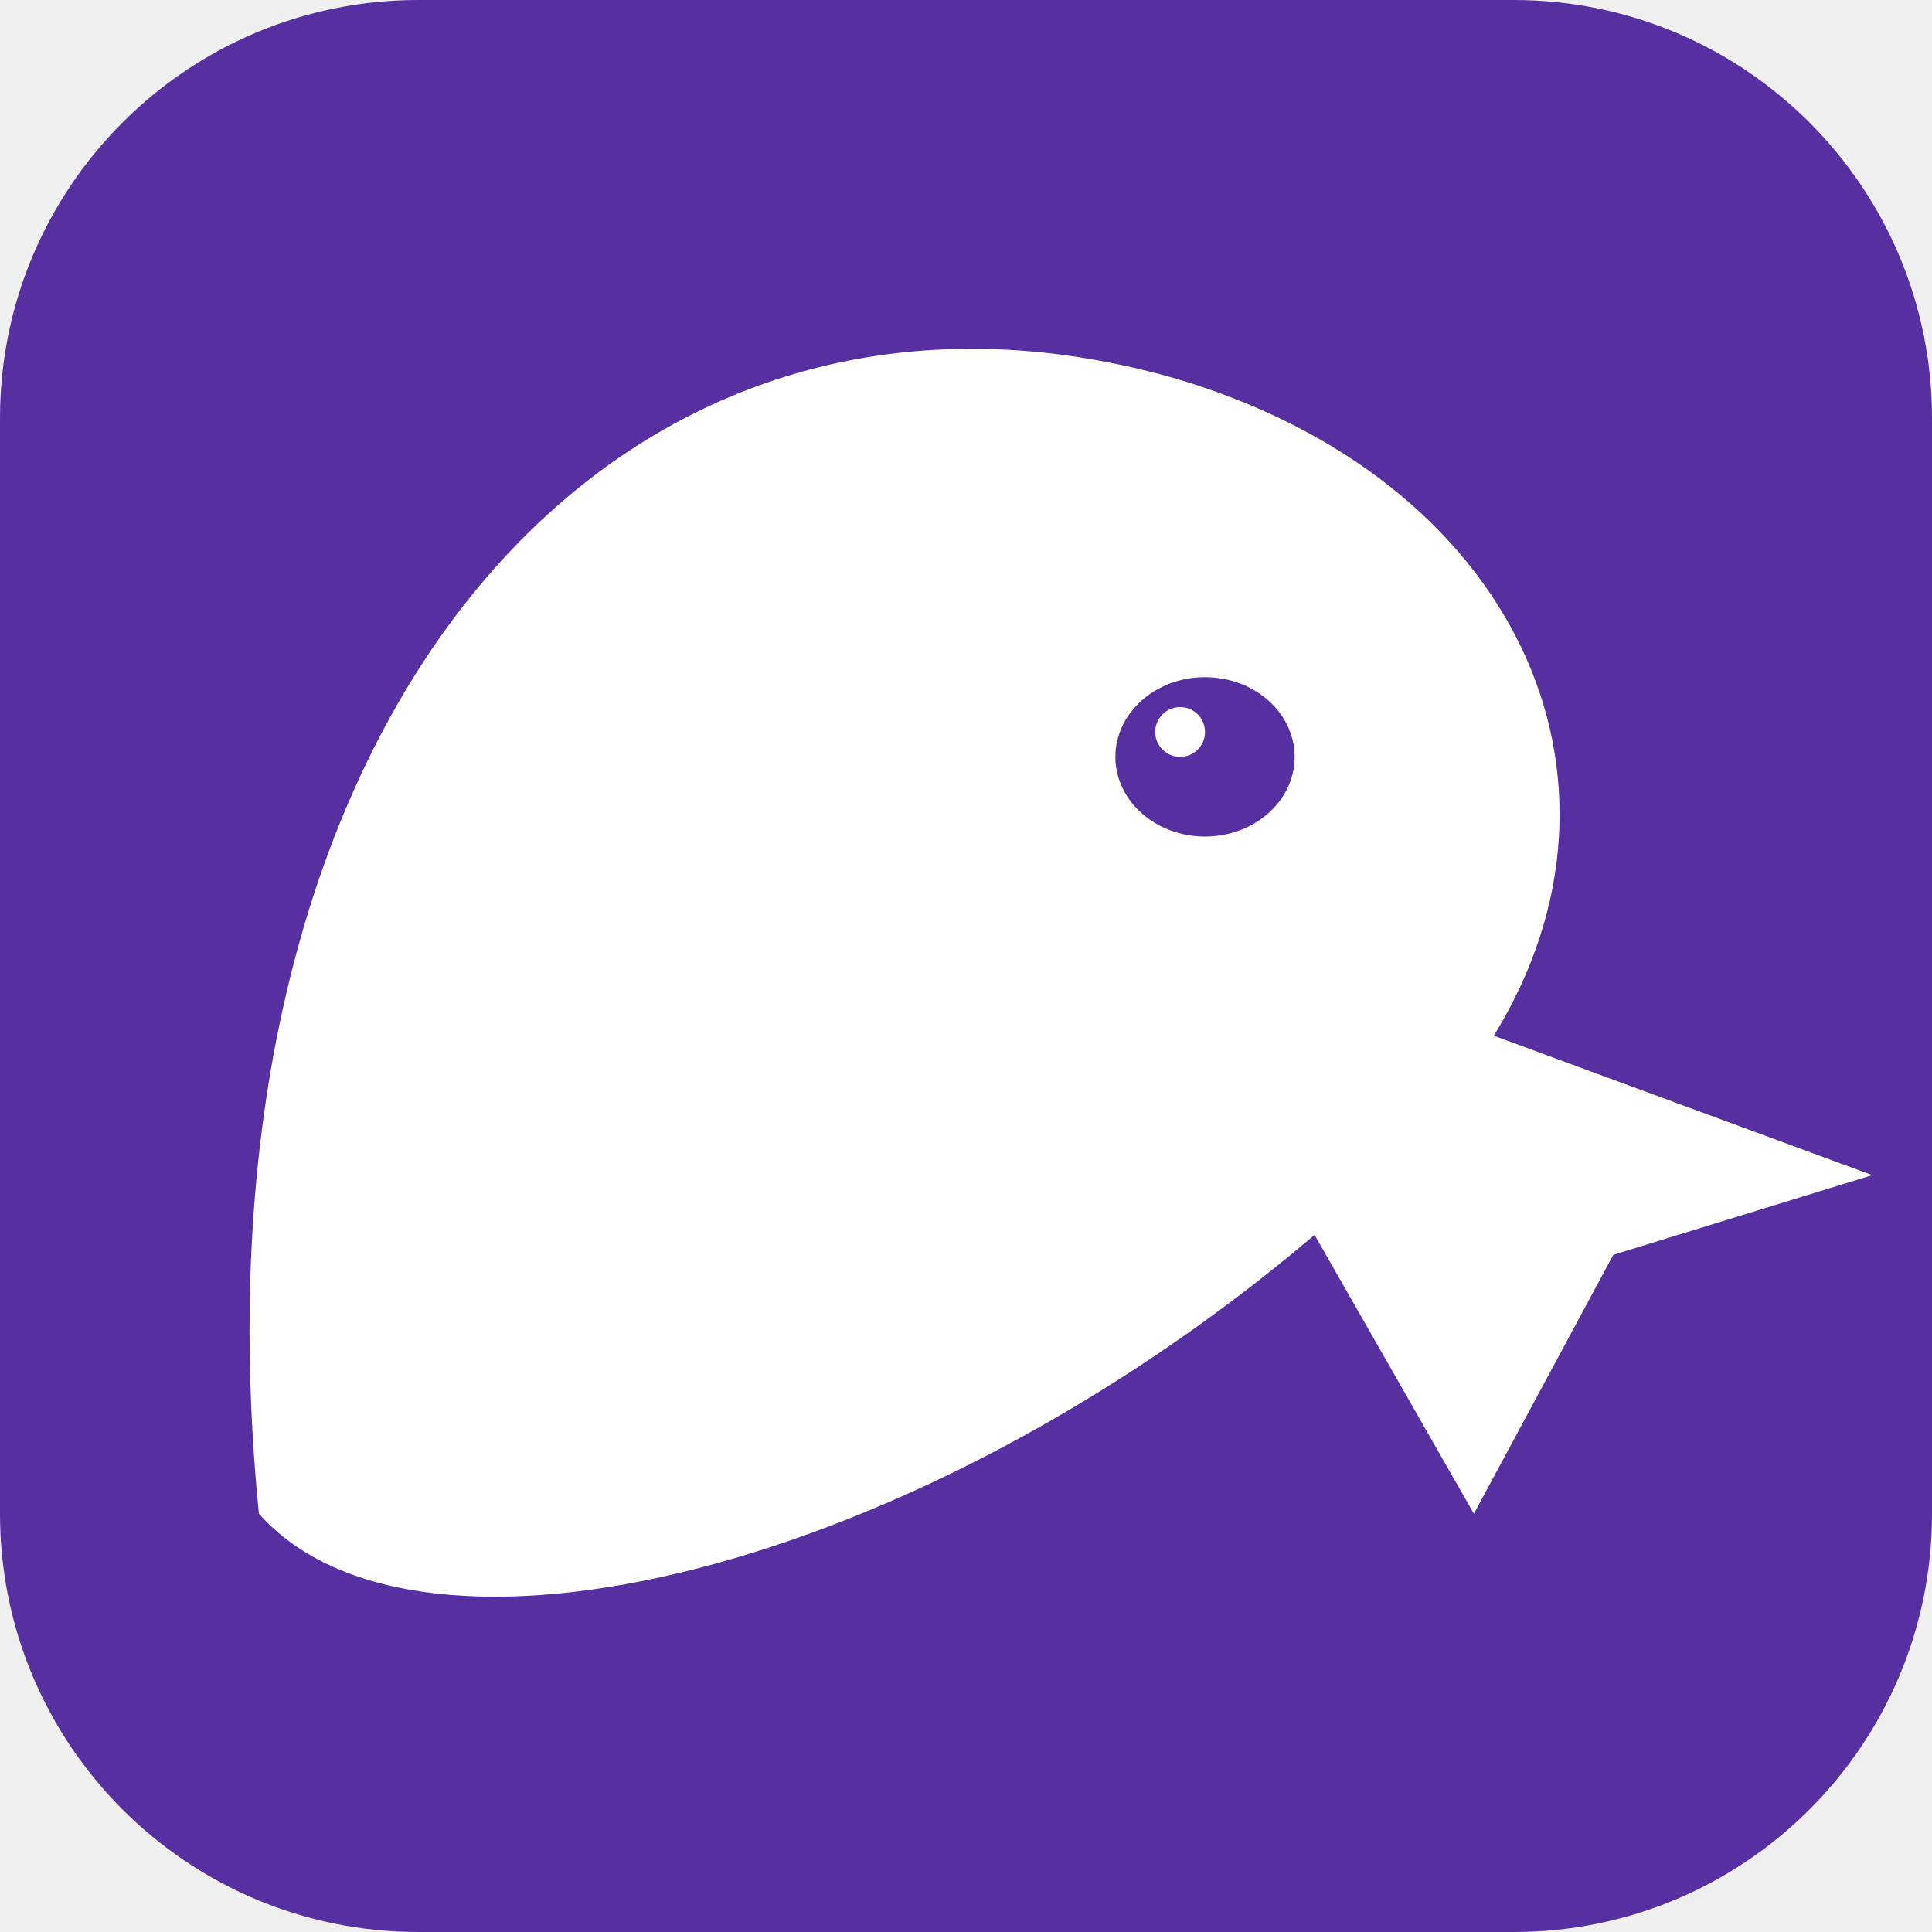
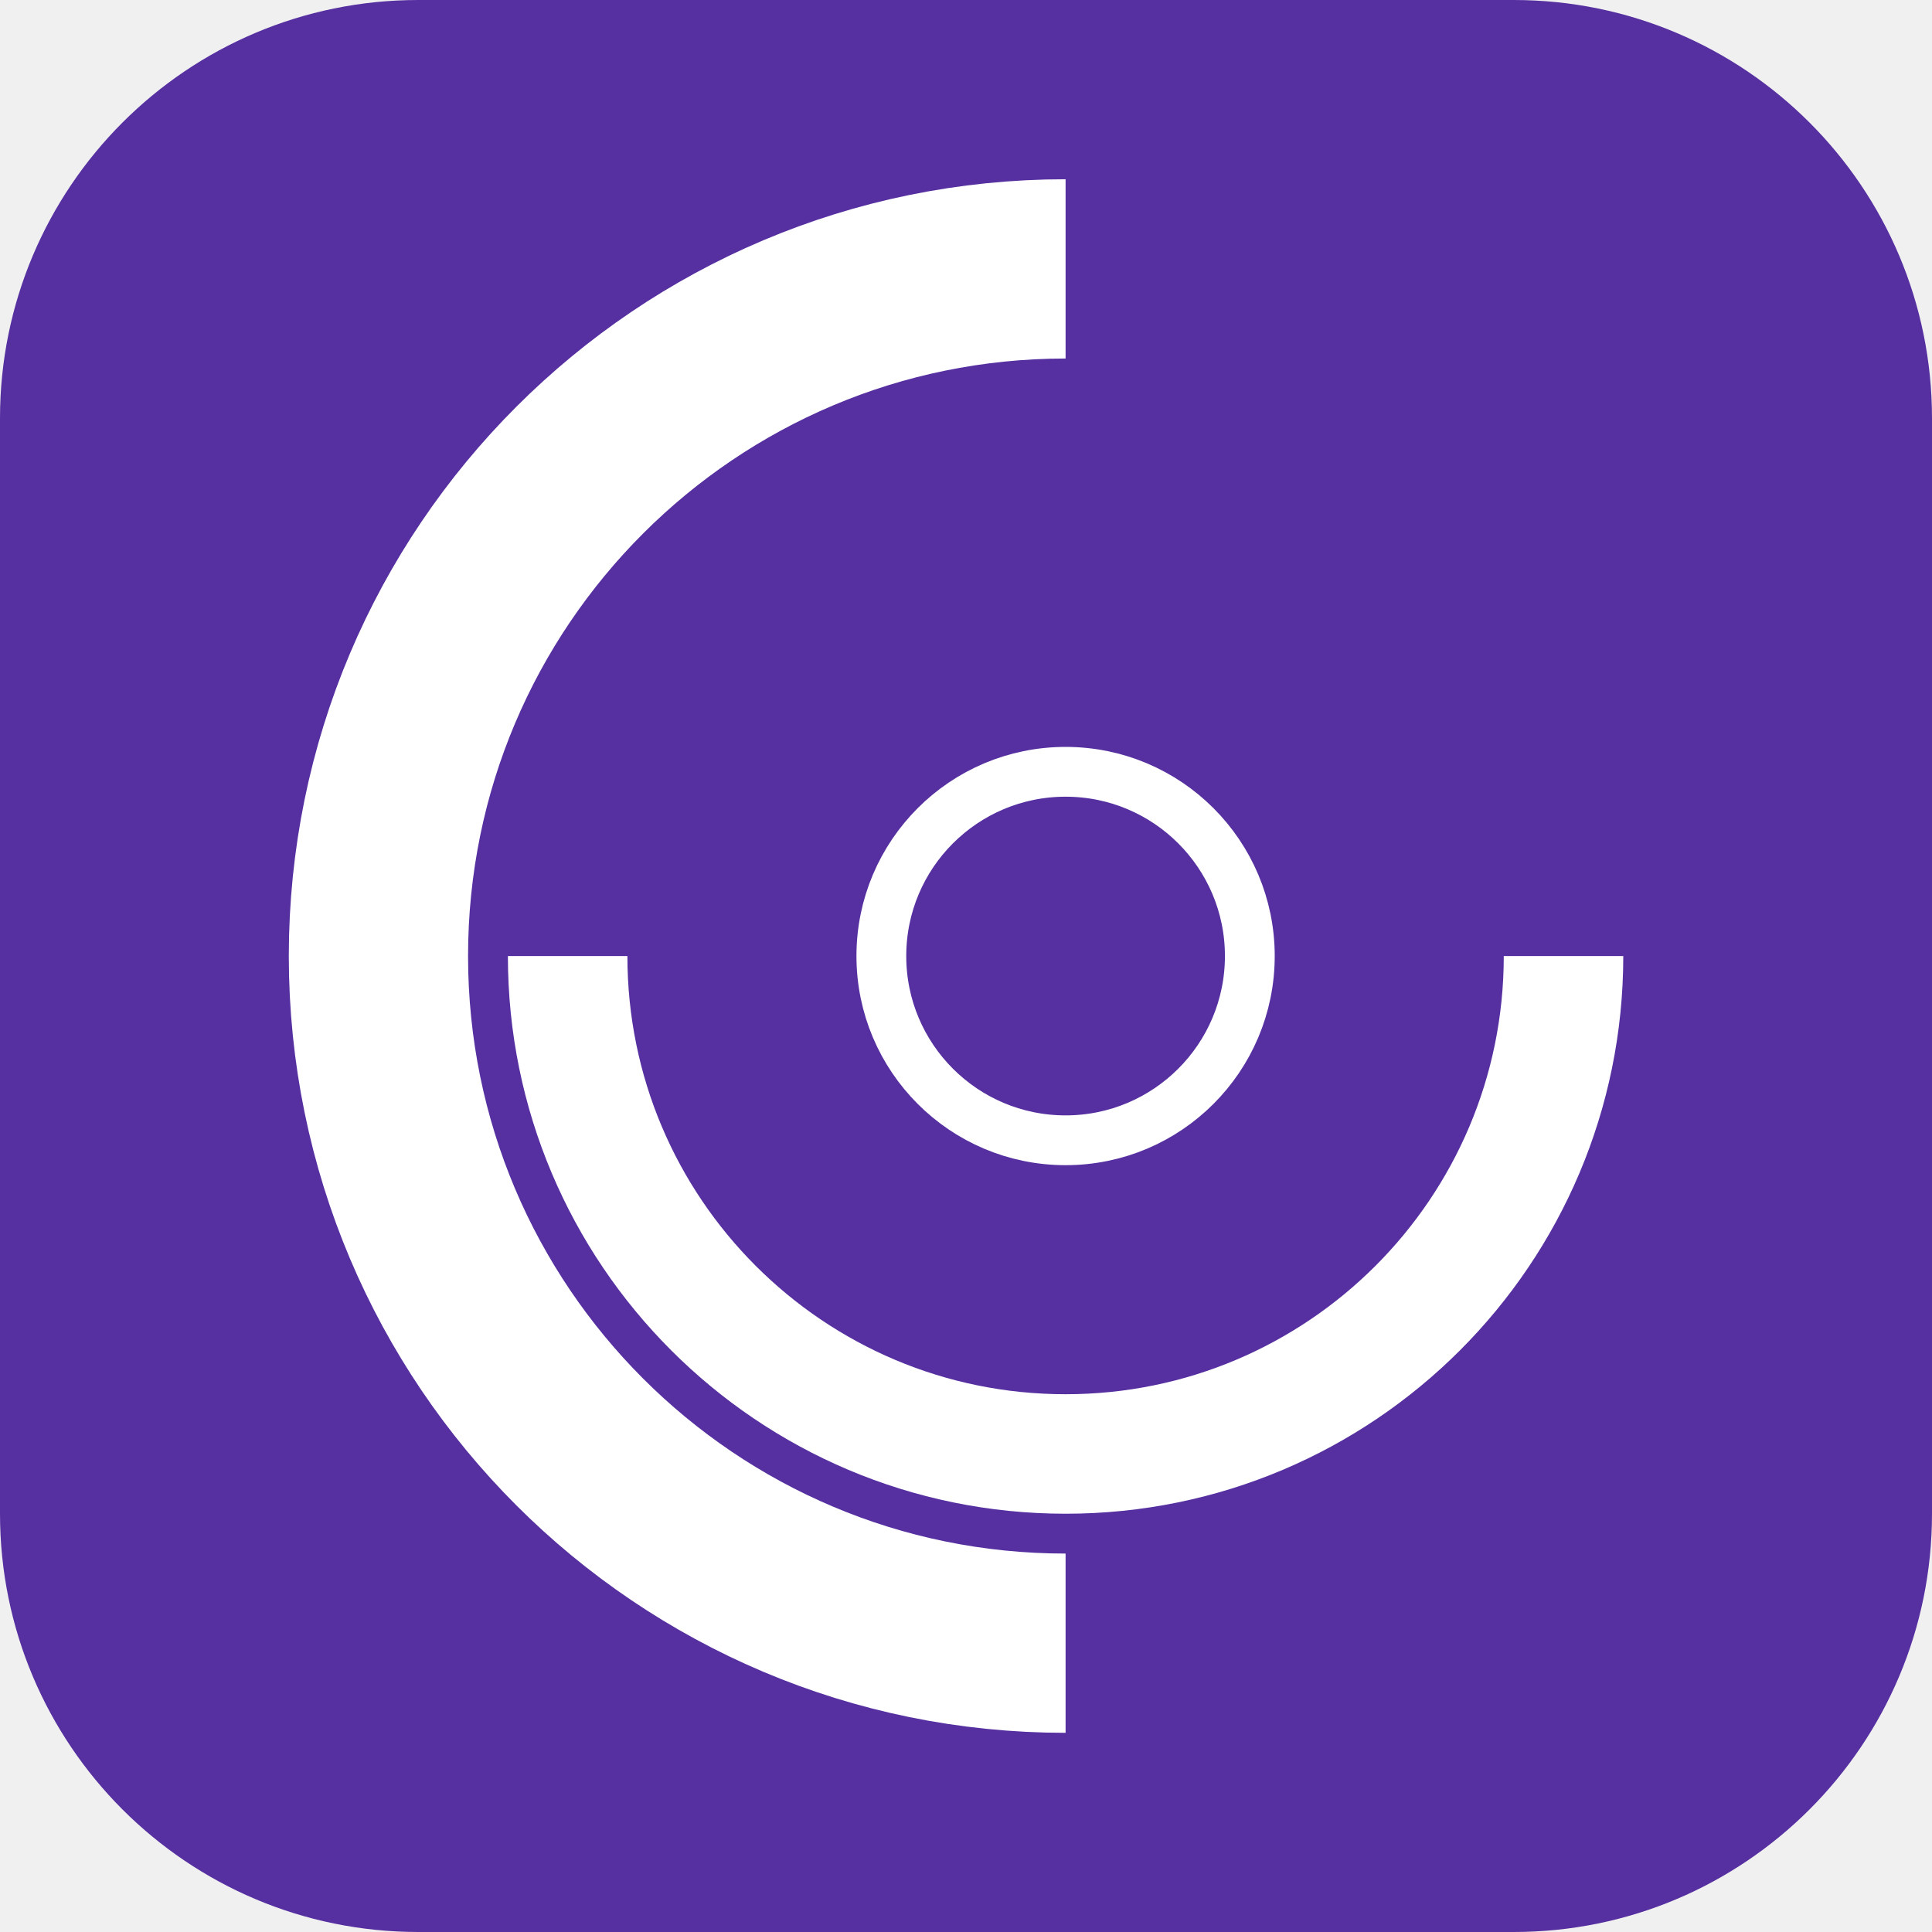
<svg xmlns="http://www.w3.org/2000/svg" viewBox="0 0 194 194" width="194" height="194">
  <rect width="194" height="194" rx="42" fill="#5630A0" />
-   <g fill="#FFFFFF">
-     <path d="M26 152C18 72 62 22 118 38C152 48 166 78 150 104L188 118L162 126L148 152L132 124C92 158 42 170 26 152Z" />
+   <g fill="none" stroke="#FFFFFF">
+     <path d="M107 27A69 69 0 0 0 107 165" stroke-width="18" />
+     <path d="M57 96A50 50 0 0 0 157 96" stroke-width="12" />
+     <circle cx="107" cy="96" r="18.5" stroke-width="5" />
  </g>
-   <ellipse cx="121" cy="76" rx="9" ry="8" fill="#5630A0" />
-   <ellipse cx="118.5" cy="73.5" rx="2.5" ry="2.5" fill="#FFFFFF" />
</svg>
